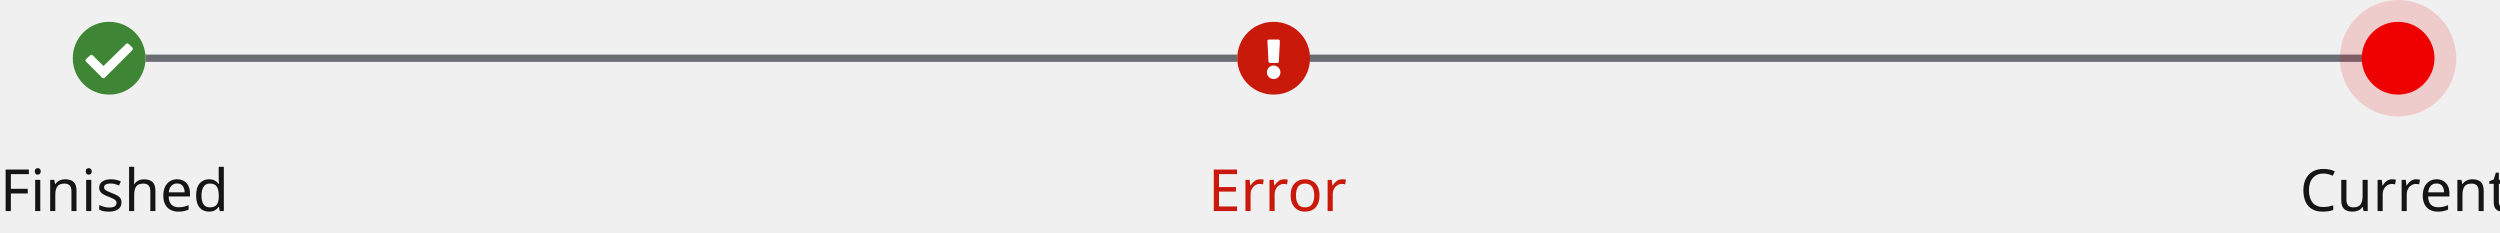
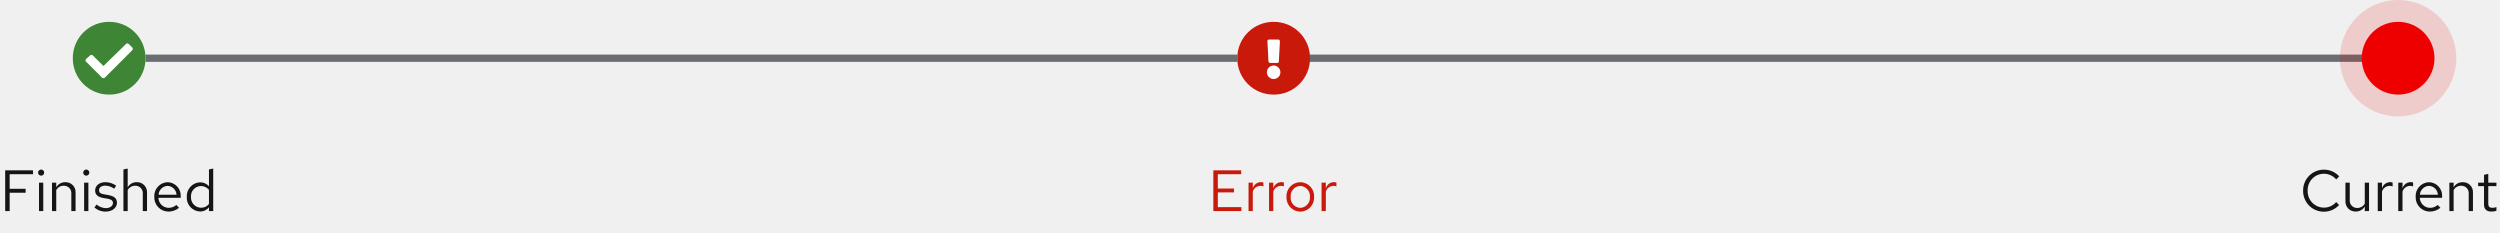
<svg xmlns="http://www.w3.org/2000/svg" id="Progress_steps_Horizontal_Step_2_Error" data-name="Progress steps / Horizontal / Step 2 / Error" width="687" height="64" viewBox="0 0 687 64">
  <g id="Text" transform="translate(632 40)">
    <rect id="Rectangle" width="55" height="24" fill="none" />
-     <text id="Current" transform="translate(0 18)" fill="#151515" font-size="16" font-family="RedHatText-Regular, Red Hat Text">
-       <tspan x="0" y="0">Current</tspan>
-     </text>
+     <path id="Path" d="M6.624-.944A4.485,4.485,0,0,1,2.144-5.6a4.478,4.478,0,0,1,4.448-4.656A4.489,4.489,0,0,1,10-8.688l.816-.848a5.6,5.6,0,0,0-4.224-1.84A5.676,5.676,0,0,0,.9-5.6,5.676,5.676,0,0,0,6.592.176a5.632,5.632,0,0,0,4.192-1.84l-.8-.816A4.388,4.388,0,0,1,6.624-.944Zm7.088-6.864H12.528v5.04A2.73,2.73,0,0,0,15.36.128a2.8,2.8,0,0,0,2.48-1.392V0h1.168V-7.808H17.84v5.776A2.318,2.318,0,0,1,15.792-.848,2.017,2.017,0,0,1,13.712-3.1ZM21.408,0h1.168V-5.344a2.226,2.226,0,0,1,2.1-1.584,2.919,2.919,0,0,1,.816.144V-7.84a2.217,2.217,0,0,0-.736-.112,2.332,2.332,0,0,0-2.176,1.728V-7.808H21.408ZM27.04,0h1.168V-5.344a2.226,2.226,0,0,1,2.1-1.584,2.919,2.919,0,0,1,.816.144V-7.84a2.217,2.217,0,0,0-.736-.112,2.332,2.332,0,0,0-2.176,1.728V-7.808H27.04ZM38.624-.9l-.736-.784a3.191,3.191,0,0,1-2.144.8A2.845,2.845,0,0,1,32.96-3.648h6.128V-4A3.689,3.689,0,0,0,35.5-7.936,3.8,3.8,0,0,0,31.824-3.9,3.9,3.9,0,0,0,35.7.144,4.558,4.558,0,0,0,38.624-.9ZM35.488-6.928A2.579,2.579,0,0,1,37.936-4.48H32.992A2.608,2.608,0,0,1,35.488-6.928ZM41.088,0h1.168V-5.76A2.3,2.3,0,0,1,44.3-6.96a2.024,2.024,0,0,1,2.1,2.24V0h1.168V-5.056a2.717,2.717,0,0,0-2.832-2.88,2.813,2.813,0,0,0-2.48,1.392V-7.808H41.088Zm9.52-1.76c0,1.248.7,1.9,2.048,1.9a4.386,4.386,0,0,0,1.36-.208V-1.1a2.8,2.8,0,0,1-1.1.208c-.816,0-1.136-.336-1.136-1.168V-6.848h2.24v-.96h-2.24v-2.416l-1.168.272v2.144H48.992v.96h1.616Z" transform="translate(0 18)" fill="#151515" />
  </g>
  <g id="Text-2" data-name="Text" transform="translate(332 40)">
    <rect id="Rectangle-2" data-name="Rectangle" width="36" height="24" fill="none" />
-     <text id="Error" transform="translate(0 18)" fill="#c9190b" font-size="16" font-family="RedHatText-Regular, Red Hat Text">
-       <tspan x="0" y="0">Error</tspan>
-     </text>
+     <path id="Path-2" data-name="Path" d="M1.424,0H9.136V-1.072H2.656V-5.12H7.1V-6.192H2.656v-3.936H9.072V-11.2H1.424ZM11.1,0h1.168V-5.344a2.226,2.226,0,0,1,2.1-1.584,2.919,2.919,0,0,1,.816.144V-7.84a2.217,2.217,0,0,0-.736-.112,2.332,2.332,0,0,0-2.176,1.728V-7.808H11.1Zm5.632,0H17.9V-5.344A2.226,2.226,0,0,1,20-6.928a2.919,2.919,0,0,1,.816.144V-7.84a2.217,2.217,0,0,0-.736-.112A2.332,2.332,0,0,0,17.9-6.224V-7.808H16.736ZM21.52-3.9A3.867,3.867,0,0,0,25.312.16,3.86,3.86,0,0,0,29.12-3.9a3.832,3.832,0,0,0-3.808-4.032A3.829,3.829,0,0,0,21.52-3.9ZM25.312-.88a2.753,2.753,0,0,1-2.64-3.008,2.777,2.777,0,0,1,2.64-3.024,2.789,2.789,0,0,1,2.656,3.024A2.774,2.774,0,0,1,25.312-.88ZM31.168,0h1.168V-5.344a2.226,2.226,0,0,1,2.1-1.584,2.919,2.919,0,0,1,.816.144V-7.84a2.217,2.217,0,0,0-.736-.112,2.332,2.332,0,0,0-2.176,1.728V-7.808H31.168Z" transform="translate(0 18)" fill="#c9190b" />
  </g>
  <g id="Text-3" data-name="Text" transform="translate(0 40)">
    <rect id="Rectangle-3" data-name="Rectangle" width="60" height="24" fill="none" />
-     <text id="Finished" transform="translate(0 18)" fill="#151515" font-size="16" font-family="RedHatText-Regular, Red Hat Text">
-       <tspan x="0" y="0">Finished</tspan>
-     </text>
+     <path id="Path-3" data-name="Path" d="M1.424,0H2.656V-5.04H7.04V-6.112H2.656v-4.016H9.072V-11.2H1.424Zm9.888-9.728a.83.83,0,0,0,.832-.848.847.847,0,0,0-.832-.832.85.85,0,0,0-.848.832A.834.834,0,0,0,11.312-9.728Zm.576,1.92H10.72V0h1.168ZM14.288,0h1.168V-5.76A2.3,2.3,0,0,1,17.5-6.96a2.024,2.024,0,0,1,2.1,2.24V0h1.168V-5.056a2.717,2.717,0,0,0-2.832-2.88,2.813,2.813,0,0,0-2.48,1.392V-7.808H14.288Zm9.424-9.728a.83.83,0,0,0,.832-.848.847.847,0,0,0-.832-.832.85.85,0,0,0-.848.832A.834.834,0,0,0,23.712-9.728Zm.576,1.92H23.12V0h1.168Zm1.648,6.8A4.451,4.451,0,0,0,29.1.144c1.728,0,3.04-1.056,3.04-2.416,0-1.152-.7-1.808-2.272-2.1l-1.312-.24c-1.008-.176-1.344-.48-1.344-1.12,0-.768.672-1.248,1.7-1.248a4.142,4.142,0,0,1,2.448.832l.576-.816a5.048,5.048,0,0,0-2.976-.976c-1.648,0-2.816.944-2.816,2.288,0,1.136.688,1.776,2.208,2.048l1.28.224c.992.192,1.408.528,1.408,1.168,0,.816-.832,1.408-1.968,1.408a4.072,4.072,0,0,1-2.512-.976ZM33.92,0h1.168V-5.76a2.3,2.3,0,0,1,2.048-1.2,2.024,2.024,0,0,1,2.1,2.24V0H40.4V-5.056a2.717,2.717,0,0,0-2.832-2.88,2.813,2.813,0,0,0-2.48,1.392V-11.68l-1.168.24ZM49.2-.9l-.736-.784a3.191,3.191,0,0,1-2.144.8,2.845,2.845,0,0,1-2.784-2.768h6.128V-4A3.689,3.689,0,0,0,46.08-7.936,3.8,3.8,0,0,0,42.4-3.9,3.9,3.9,0,0,0,46.272.144,4.558,4.558,0,0,0,49.2-.9ZM46.064-6.928A2.579,2.579,0,0,1,48.512-4.48H43.568A2.608,2.608,0,0,1,46.064-6.928ZM57.424,0h1.168V-11.68l-1.168.24v4.624A3.18,3.18,0,0,0,54.992-7.9a3.8,3.8,0,0,0-3.664,4.016,3.768,3.768,0,0,0,3.6,4,3.077,3.077,0,0,0,2.5-1.152ZM52.48-3.9A2.787,2.787,0,0,1,55.216-6.88a2.8,2.8,0,0,1,2.208,1.056v3.872a2.674,2.674,0,0,1-2.208,1.04A2.8,2.8,0,0,1,52.48-3.9Z" transform="translate(0 18)" fill="#151515" />
  </g>
  <rect id="Rectangle-4" data-name="Rectangle" width="629" height="2" transform="translate(30 15)" fill="#6a6e73" />
-   <g id="Current-2" data-name="Current" transform="translate(643)">
+   <g id="Current" transform="translate(643)">
    <circle id="Ellipse" cx="16" cy="16" r="16" fill="#e00" opacity="0.15" />
    <circle id="Ellipse-2" data-name="Ellipse" cx="10" cy="10" r="10" transform="translate(6 6)" fill="#e00" />
  </g>
-   <g id="Error-2" data-name="Error" transform="translate(340 6)">
+   <g id="Error" transform="translate(340 6)">
    <circle id="Ellipse-3" data-name="Ellipse" cx="10" cy="10" r="10" fill="#fff" />
    <path id="Icon" d="M20,10A9.938,9.938,0,0,1,10,20,9.938,9.938,0,0,1,0,10,9.938,9.938,0,0,1,10,0,9.938,9.938,0,0,1,20,10ZM10,12a1.857,1.857,0,1,0,1.857,1.857A1.891,1.891,0,0,0,10,12ZM8.286,5.286l.286,5.571A.456.456,0,0,0,9,11.286h2a.379.379,0,0,0,.429-.429l.286-5.429c0-.286-.143-.571-.429-.571H8.714A.456.456,0,0,0,8.286,5.286Z" fill="#c9190b" />
  </g>
-   <g id="Finished-2" data-name="Finished" transform="translate(20 6)">
+   <g id="Finished" transform="translate(20 6)">
    <circle id="Ellipse-4" data-name="Ellipse" cx="10" cy="10" r="10" fill="#fff" />
    <path id="Icon-2" data-name="Icon" d="M20,10A9.938,9.938,0,0,1,10,20,9.938,9.938,0,0,1,0,10,9.938,9.938,0,0,1,10,0,9.938,9.938,0,0,1,20,10ZM8.857,15.286l7.429-7.429c.286-.286.286-.714,0-.857l-.857-.857c-.286-.286-.714-.286-.857,0l-6.143,6L5.571,9.286C5.286,9,4.857,9,4.714,9.286l-1,.857c-.286.286-.286.714,0,.857l4.143,4.143A.612.612,0,0,0,8.857,15.286Z" fill="#3e8635" />
  </g>
</svg>
